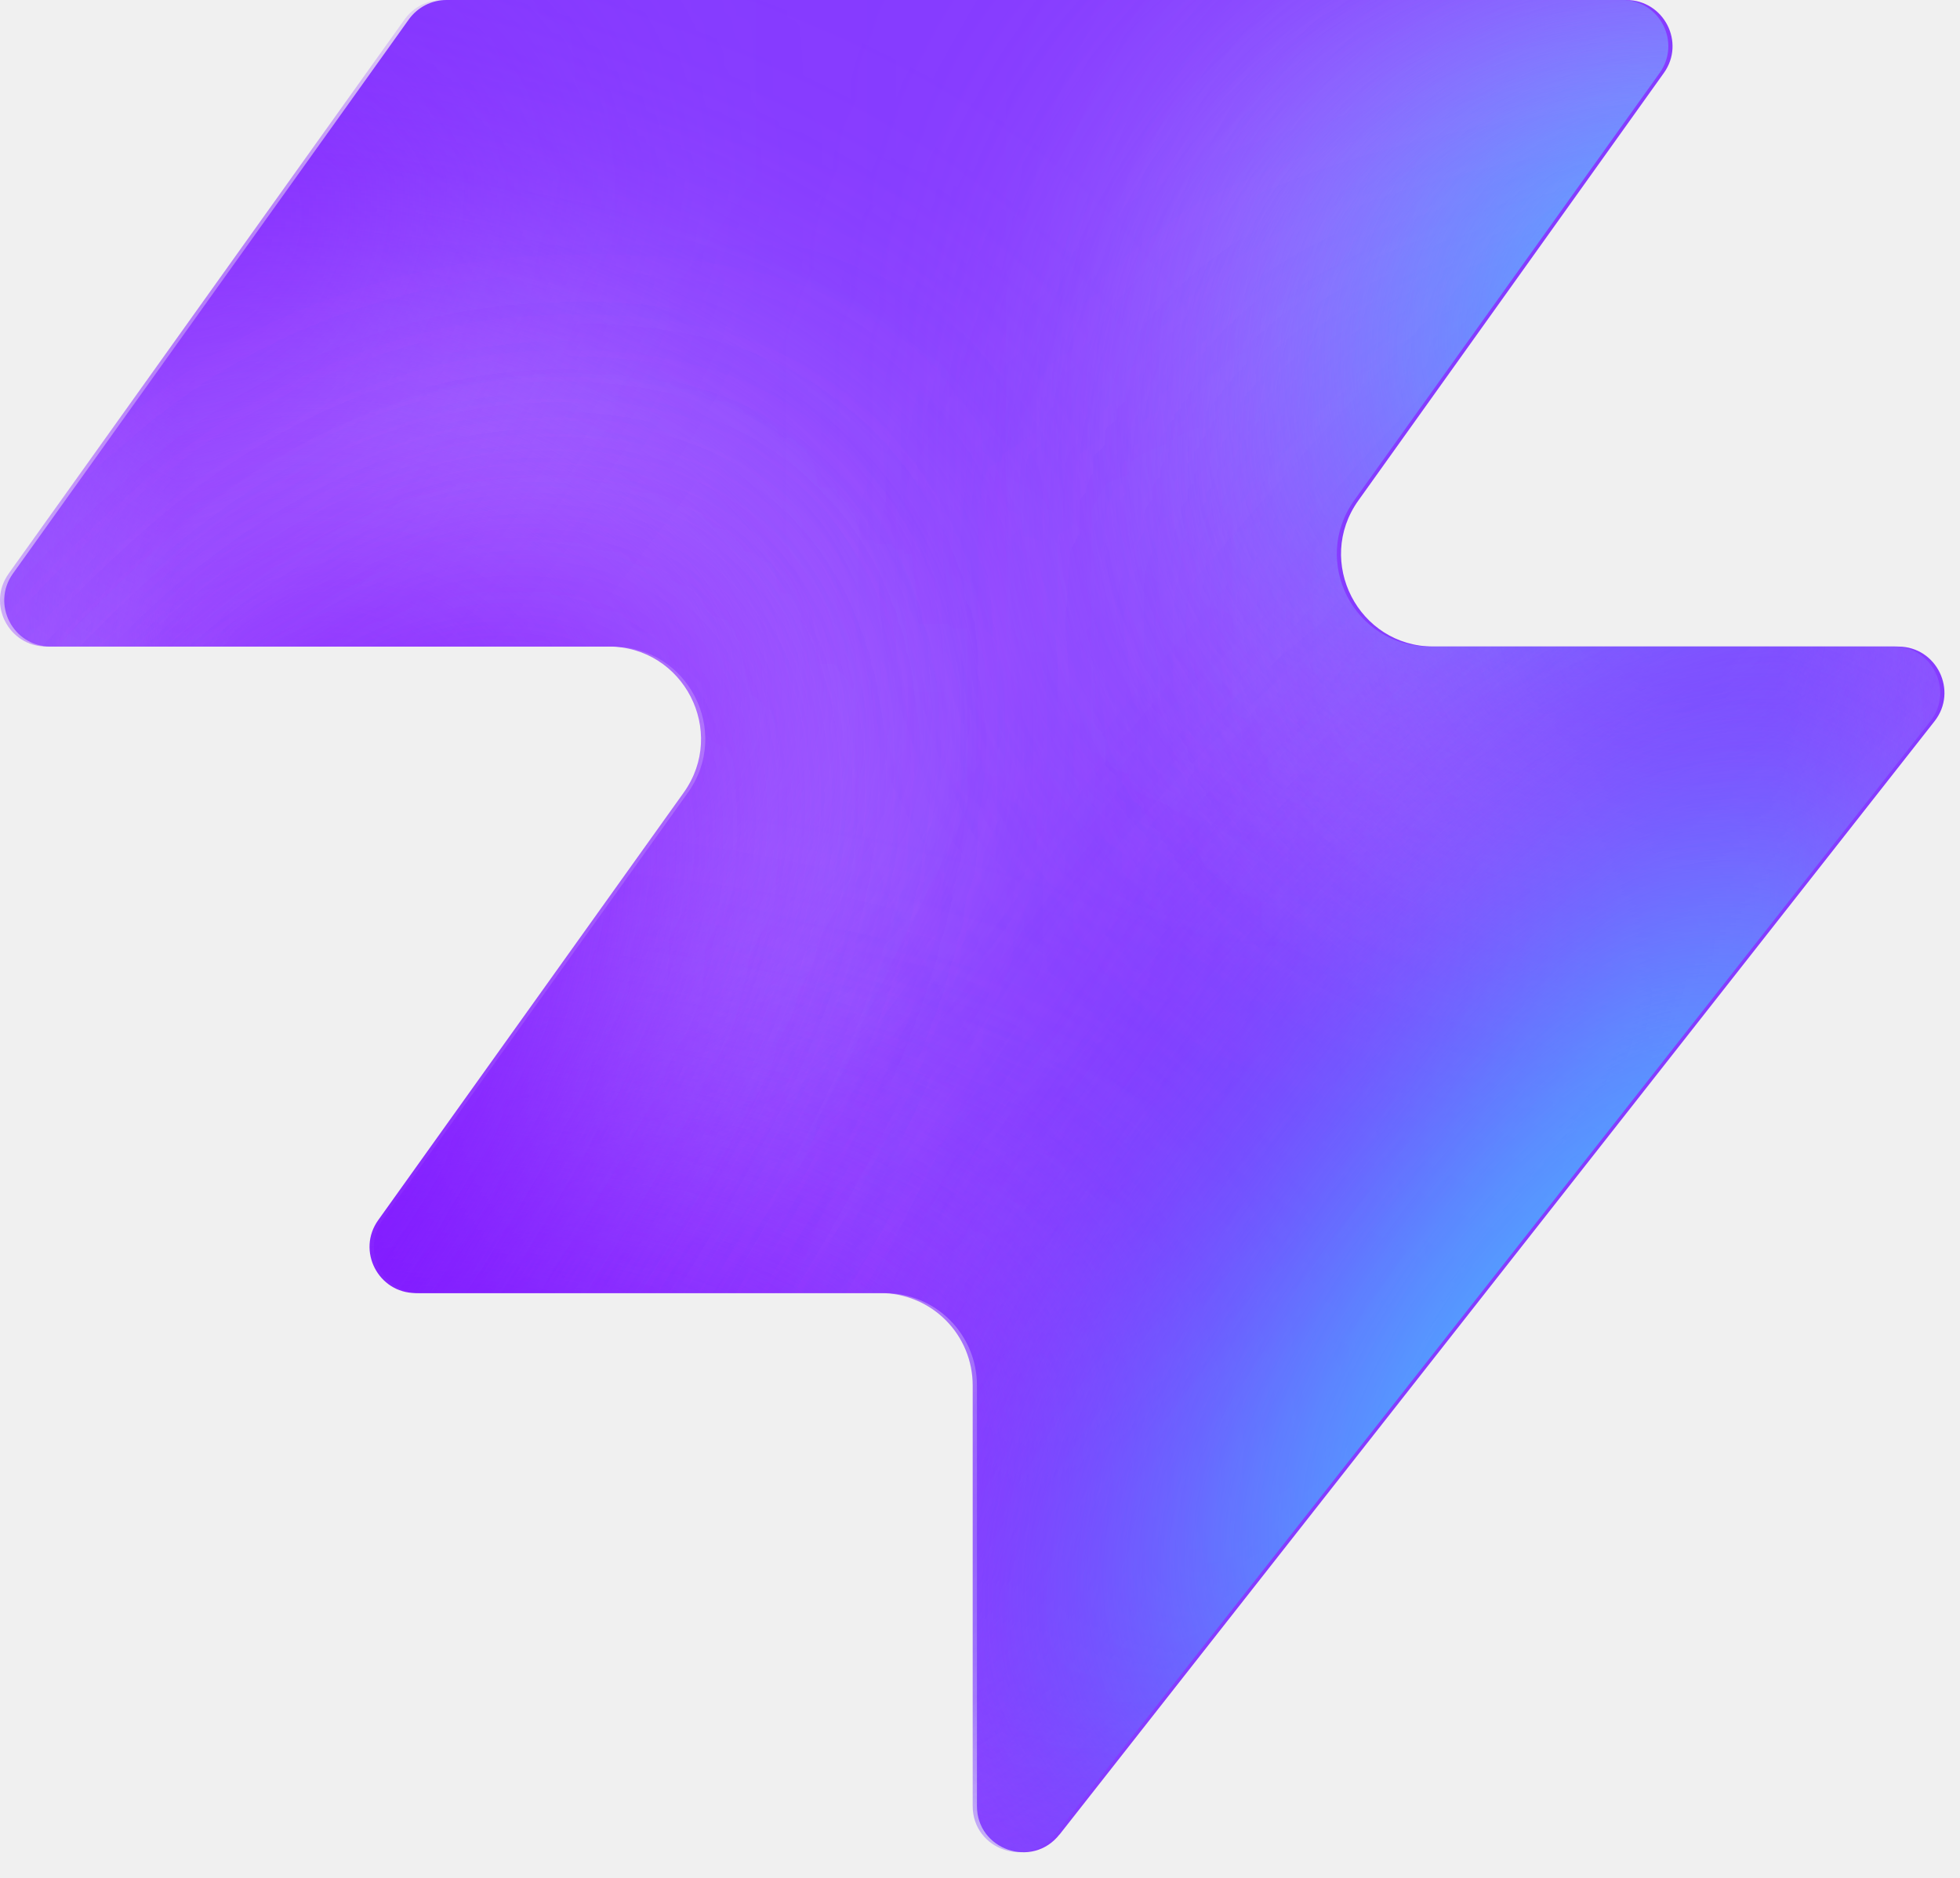
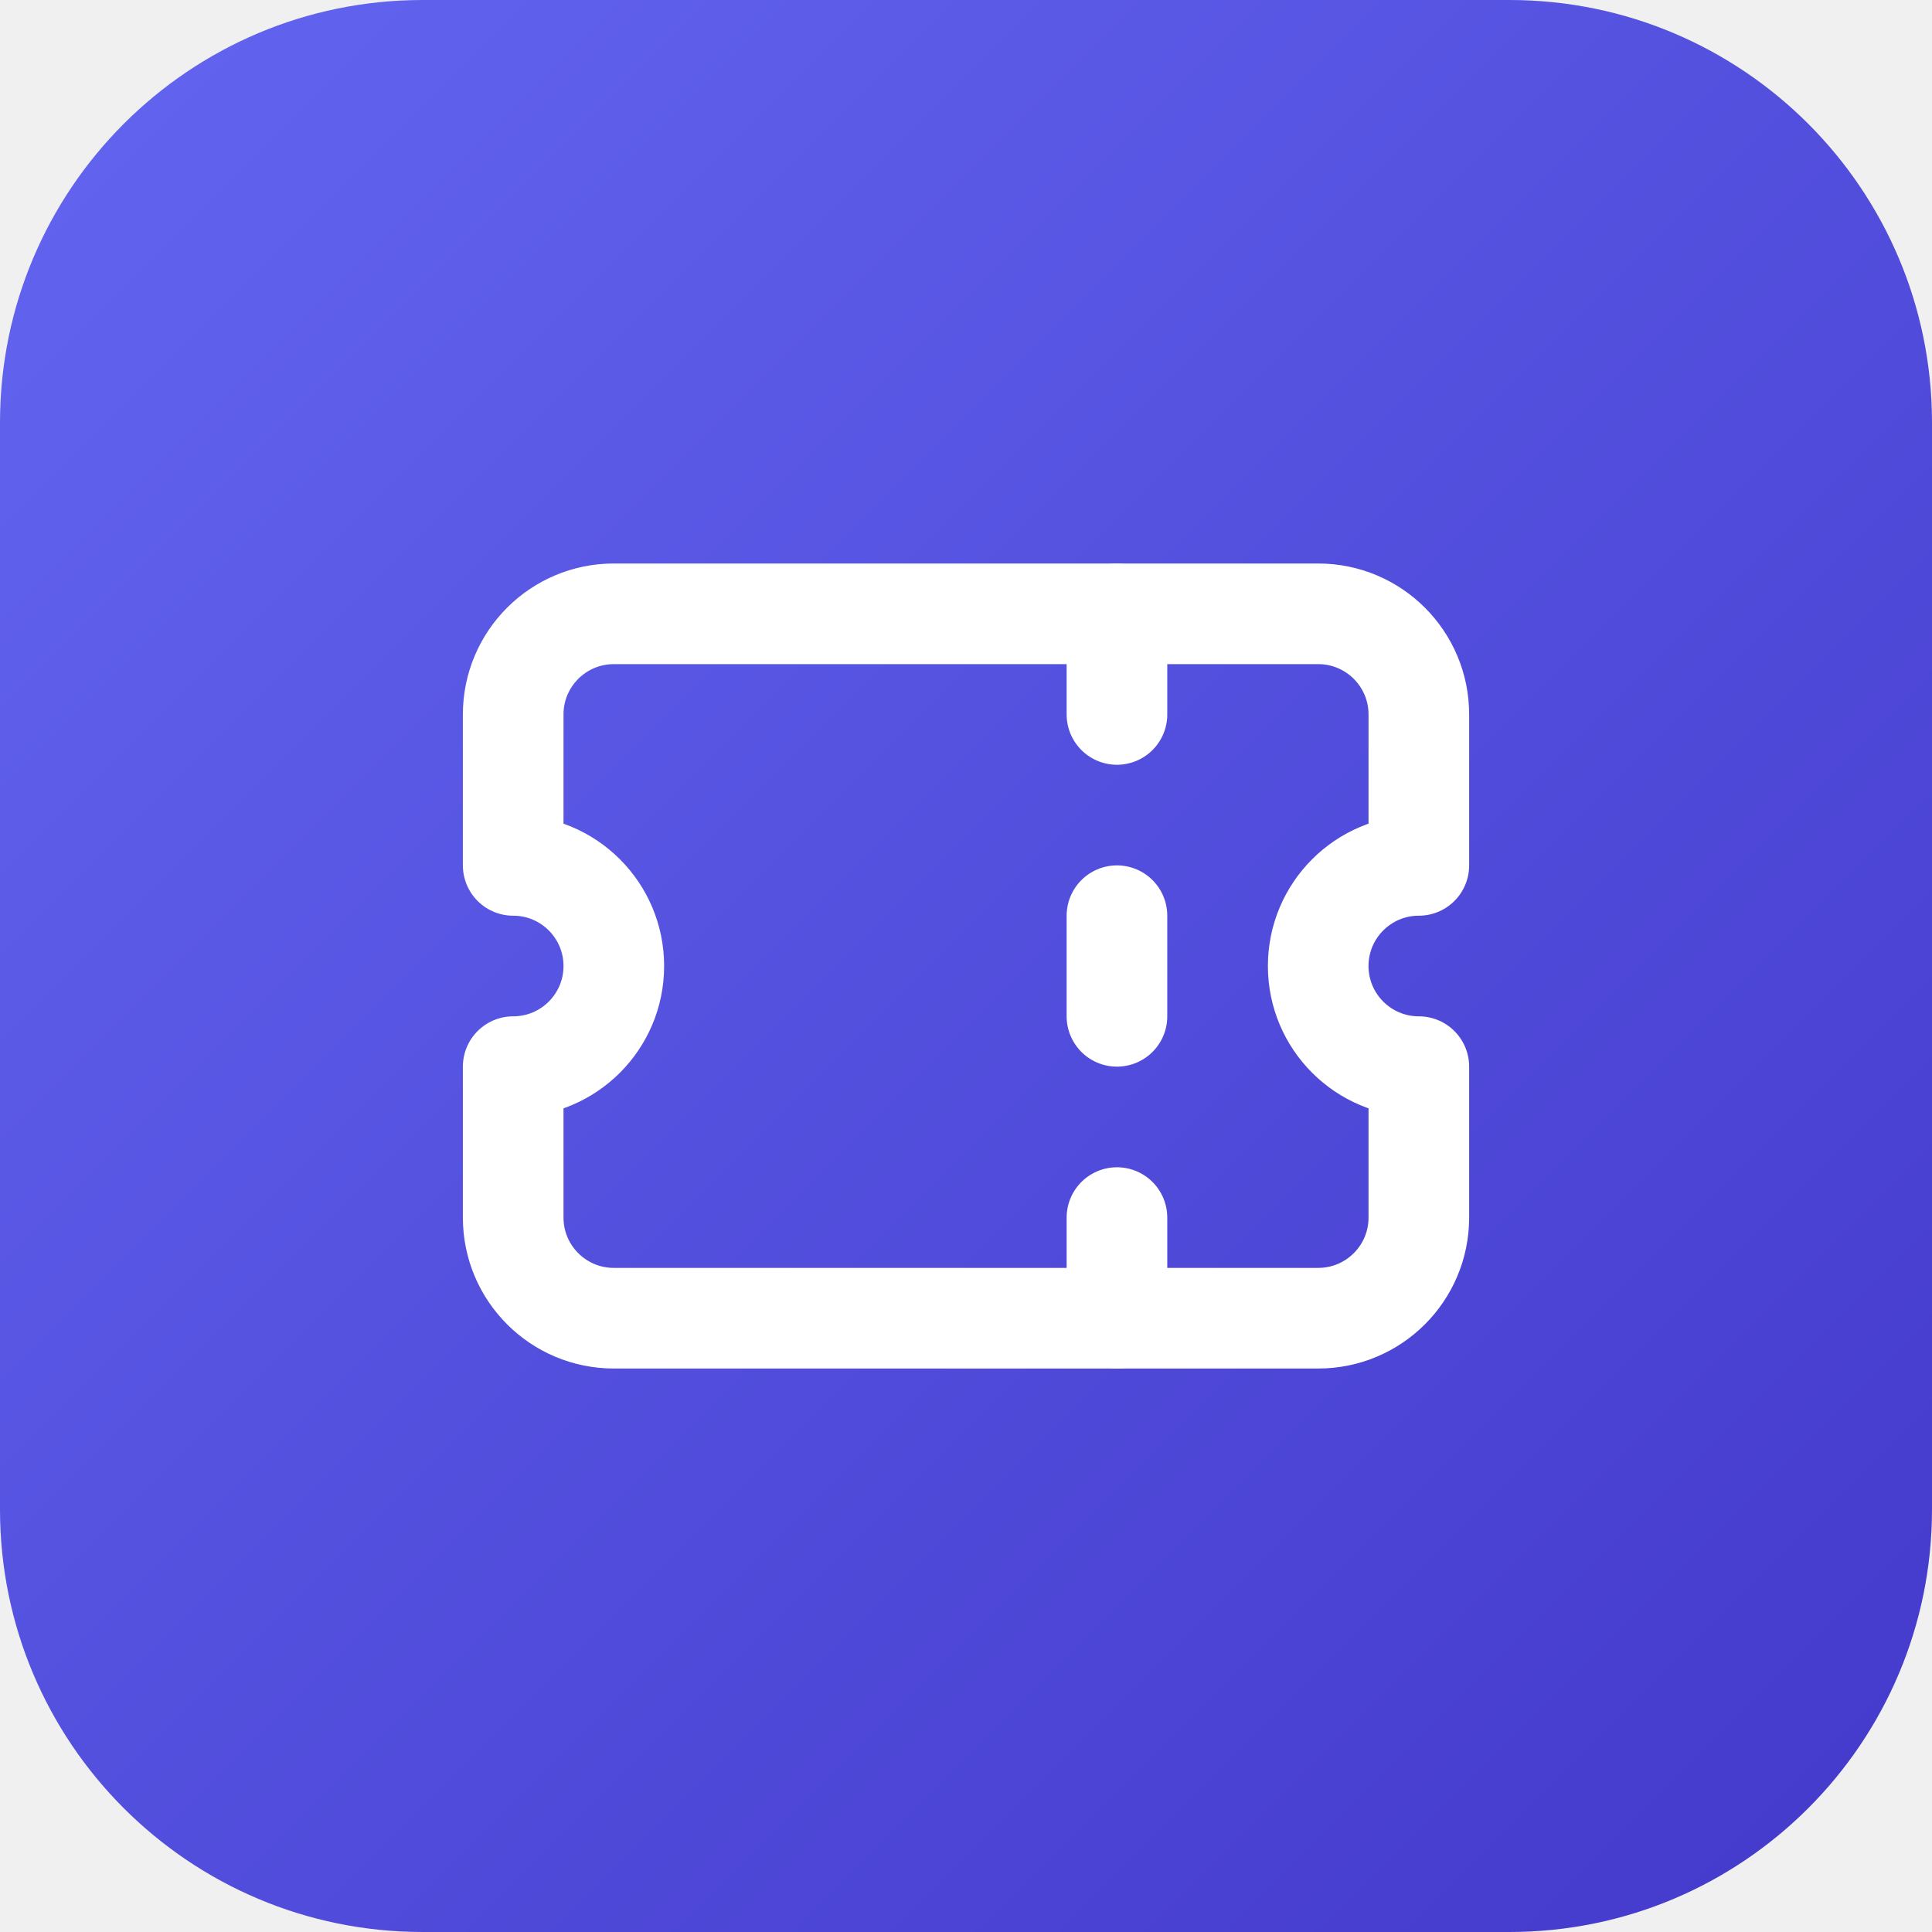
- <svg xmlns="http://www.w3.org/2000/svg" width="48" height="46" fill="none" viewBox="0 0 48 46">
-   <path fill="#863bff" d="M25.946 44.938c-.664.845-2.021.375-2.021-.698V33.937a2.26 2.26 0 0 0-2.262-2.262H10.287c-.92 0-1.456-1.04-.92-1.788l7.48-10.471c1.07-1.497 0-3.578-1.842-3.578H1.237c-.92 0-1.456-1.04-.92-1.788L10.013.474c.214-.297.556-.474.92-.474h28.894c.92 0 1.456 1.04.92 1.788l-7.48 10.471c-1.07 1.498 0 3.579 1.842 3.579h11.377c.943 0 1.473 1.088.89 1.83L25.947 44.94z" style="fill:#863bff;fill:color(display-p3 .525 .23 1);fill-opacity:1" />
-   <mask id="a" width="48" height="46" x="0" y="0" maskUnits="userSpaceOnUse" style="mask-type:alpha">
-     <path fill="#000" d="M25.842 44.938c-.664.844-2.021.375-2.021-.698V33.937a2.26 2.26 0 0 0-2.262-2.262H10.183c-.92 0-1.456-1.04-.92-1.788l7.48-10.471c1.07-1.498 0-3.579-1.842-3.579H1.133c-.92 0-1.456-1.04-.92-1.787L9.91.473c.214-.297.556-.474.92-.474h28.894c.92 0 1.456 1.04.92 1.788l-7.48 10.471c-1.07 1.498 0 3.578 1.842 3.578h11.377c.943 0 1.473 1.088.89 1.832L25.843 44.94z" style="fill:#000;fill-opacity:1" />
-   </mask>
-   <g mask="url(#a)">
-     <g filter="url(#b)">
-       <ellipse cx="5.508" cy="14.704" fill="#ede6ff" rx="5.508" ry="14.704" style="fill:#ede6ff;fill:color(display-p3 .927 .903 1);fill-opacity:1" transform="matrix(.00324 1 1 -.00324 -4.47 31.516)" />
-     </g>
-     <g filter="url(#c)">
-       <ellipse cx="10.399" cy="29.851" fill="#ede6ff" rx="10.399" ry="29.851" style="fill:#ede6ff;fill:color(display-p3 .927 .903 1);fill-opacity:1" transform="matrix(.00324 1 1 -.00324 -39.328 7.883)" />
-     </g>
-     <g filter="url(#d)">
-       <ellipse cx="5.508" cy="30.487" fill="#7e14ff" rx="5.508" ry="30.487" style="fill:#7e14ff;fill:color(display-p3 .492 .077 1);fill-opacity:1" transform="rotate(89.814 -25.913 -14.639)scale(1 -1)" />
-     </g>
-     <g filter="url(#e)">
-       <ellipse cx="5.508" cy="30.599" fill="#7e14ff" rx="5.508" ry="30.599" style="fill:#7e14ff;fill:color(display-p3 .492 .077 1);fill-opacity:1" transform="rotate(89.814 -32.644 -3.334)scale(1 -1)" />
-     </g>
-     <g filter="url(#f)">
-       <ellipse cx="5.508" cy="30.599" fill="#7e14ff" rx="5.508" ry="30.599" style="fill:#7e14ff;fill:color(display-p3 .492 .077 1);fill-opacity:1" transform="matrix(.00324 1 1 -.00324 -34.34 30.47)" />
-     </g>
-     <g filter="url(#g)">
-       <ellipse cx="14.072" cy="22.078" fill="#ede6ff" rx="14.072" ry="22.078" style="fill:#ede6ff;fill:color(display-p3 .927 .903 1);fill-opacity:1" transform="rotate(93.35 24.506 48.493)scale(-1 1)" />
-     </g>
-     <g filter="url(#h)">
-       <ellipse cx="3.47" cy="21.501" fill="#7e14ff" rx="3.47" ry="21.501" style="fill:#7e14ff;fill:color(display-p3 .492 .077 1);fill-opacity:1" transform="rotate(89.009 28.708 47.59)scale(-1 1)" />
-     </g>
-     <g filter="url(#i)">
-       <ellipse cx="3.47" cy="21.501" fill="#7e14ff" rx="3.47" ry="21.501" style="fill:#7e14ff;fill:color(display-p3 .492 .077 1);fill-opacity:1" transform="rotate(89.009 28.708 47.59)scale(-1 1)" />
-     </g>
-     <g filter="url(#j)">
-       <ellipse cx=".387" cy="8.972" fill="#7e14ff" rx="4.407" ry="29.108" style="fill:#7e14ff;fill:color(display-p3 .492 .077 1);fill-opacity:1" transform="rotate(39.51 .387 8.972)" />
-     </g>
-     <g filter="url(#k)">
-       <ellipse cx="47.523" cy="-6.092" fill="#7e14ff" rx="4.407" ry="29.108" style="fill:#7e14ff;fill:color(display-p3 .492 .077 1);fill-opacity:1" transform="rotate(37.892 47.523 -6.092)" />
-     </g>
-     <g filter="url(#l)">
-       <ellipse cx="41.412" cy="6.333" fill="#47bfff" rx="5.971" ry="9.665" style="fill:#47bfff;fill:color(display-p3 .28 .748 1);fill-opacity:1" transform="rotate(37.892 41.412 6.333)" />
-     </g>
-     <g filter="url(#m)">
-       <ellipse cx="-1.879" cy="38.332" fill="#7e14ff" rx="4.407" ry="29.108" style="fill:#7e14ff;fill:color(display-p3 .492 .077 1);fill-opacity:1" transform="rotate(37.892 -1.88 38.332)" />
-     </g>
-     <g filter="url(#n)">
-       <ellipse cx="-1.879" cy="38.332" fill="#7e14ff" rx="4.407" ry="29.108" style="fill:#7e14ff;fill:color(display-p3 .492 .077 1);fill-opacity:1" transform="rotate(37.892 -1.88 38.332)" />
-     </g>
-     <g filter="url(#o)">
-       <ellipse cx="35.651" cy="29.907" fill="#7e14ff" rx="4.407" ry="29.108" style="fill:#7e14ff;fill:color(display-p3 .492 .077 1);fill-opacity:1" transform="rotate(37.892 35.651 29.907)" />
-     </g>
-     <g filter="url(#p)">
-       <ellipse cx="38.418" cy="32.4" fill="#47bfff" rx="5.971" ry="15.297" style="fill:#47bfff;fill:color(display-p3 .28 .748 1);fill-opacity:1" transform="rotate(37.892 38.418 32.4)" />
-     </g>
+ <svg xmlns="http://www.w3.org/2000/svg" width="64" height="64" viewBox="0 0 64 64">
+   <defs>
+     <linearGradient id="g" x1="0" y1="0" x2="1" y2="1">
+       <stop offset="0" stop-color="#6366f1" />
+       <stop offset="1" stop-color="#4338ca" />
+     </linearGradient>
+   </defs>
+   <rect width="64" height="64" rx="14" fill="url(#g)" />
+   <g transform="translate(12 12) scale(1.6667)" fill="none" stroke="#fff" stroke-width="2" stroke-linecap="round" stroke-linejoin="round">
+     <path d="M15 5l0 2" />
+     <path d="M15 11l0 2" />
+     <path d="M15 17l0 2" />
+     <path d="M5 5h14a2 2 0 0 1 2 2v3a2 2 0 0 0 0 4v3a2 2 0 0 1 -2 2h-14a2 2 0 0 1 -2 -2v-3a2 2 0 0 0 0 -4v-3a2 2 0 0 1 2 -2" />
  </g>
-   <defs>
-     <filter id="b" width="60.045" height="41.654" x="-19.77" y="16.149" color-interpolation-filters="sRGB" filterUnits="userSpaceOnUse">
-       <feFlood flood-opacity="0" result="BackgroundImageFix" />
-       <feBlend in="SourceGraphic" in2="BackgroundImageFix" result="shape" />
-       <feGaussianBlur result="effect1_foregroundBlur_2002_17158" stdDeviation="7.659" />
-     </filter>
-     <filter id="c" width="90.34" height="51.437" x="-54.613" y="-7.533" color-interpolation-filters="sRGB" filterUnits="userSpaceOnUse">
-       <feFlood flood-opacity="0" result="BackgroundImageFix" />
-       <feBlend in="SourceGraphic" in2="BackgroundImageFix" result="shape" />
-       <feGaussianBlur result="effect1_foregroundBlur_2002_17158" stdDeviation="7.659" />
-     </filter>
-     <filter id="d" width="79.355" height="29.4" x="-49.64" y="2.03" color-interpolation-filters="sRGB" filterUnits="userSpaceOnUse">
-       <feFlood flood-opacity="0" result="BackgroundImageFix" />
-       <feBlend in="SourceGraphic" in2="BackgroundImageFix" result="shape" />
-       <feGaussianBlur result="effect1_foregroundBlur_2002_17158" stdDeviation="4.596" />
-     </filter>
-     <filter id="e" width="79.579" height="29.4" x="-45.045" y="20.029" color-interpolation-filters="sRGB" filterUnits="userSpaceOnUse">
-       <feFlood flood-opacity="0" result="BackgroundImageFix" />
-       <feBlend in="SourceGraphic" in2="BackgroundImageFix" result="shape" />
-       <feGaussianBlur result="effect1_foregroundBlur_2002_17158" stdDeviation="4.596" />
-     </filter>
-     <filter id="f" width="79.579" height="29.4" x="-43.513" y="21.178" color-interpolation-filters="sRGB" filterUnits="userSpaceOnUse">
-       <feFlood flood-opacity="0" result="BackgroundImageFix" />
-       <feBlend in="SourceGraphic" in2="BackgroundImageFix" result="shape" />
-       <feGaussianBlur result="effect1_foregroundBlur_2002_17158" stdDeviation="4.596" />
-     </filter>
-     <filter id="g" width="74.749" height="58.852" x="15.756" y="-17.901" color-interpolation-filters="sRGB" filterUnits="userSpaceOnUse">
-       <feFlood flood-opacity="0" result="BackgroundImageFix" />
-       <feBlend in="SourceGraphic" in2="BackgroundImageFix" result="shape" />
-       <feGaussianBlur result="effect1_foregroundBlur_2002_17158" stdDeviation="7.659" />
-     </filter>
-     <filter id="h" width="61.377" height="25.362" x="23.548" y="2.284" color-interpolation-filters="sRGB" filterUnits="userSpaceOnUse">
-       <feFlood flood-opacity="0" result="BackgroundImageFix" />
-       <feBlend in="SourceGraphic" in2="BackgroundImageFix" result="shape" />
-       <feGaussianBlur result="effect1_foregroundBlur_2002_17158" stdDeviation="4.596" />
-     </filter>
-     <filter id="i" width="61.377" height="25.362" x="23.548" y="2.284" color-interpolation-filters="sRGB" filterUnits="userSpaceOnUse">
-       <feFlood flood-opacity="0" result="BackgroundImageFix" />
-       <feBlend in="SourceGraphic" in2="BackgroundImageFix" result="shape" />
-       <feGaussianBlur result="effect1_foregroundBlur_2002_17158" stdDeviation="4.596" />
-     </filter>
-     <filter id="j" width="56.045" height="63.649" x="-27.636" y="-22.853" color-interpolation-filters="sRGB" filterUnits="userSpaceOnUse">
-       <feFlood flood-opacity="0" result="BackgroundImageFix" />
-       <feBlend in="SourceGraphic" in2="BackgroundImageFix" result="shape" />
-       <feGaussianBlur result="effect1_foregroundBlur_2002_17158" stdDeviation="4.596" />
-     </filter>
-     <filter id="k" width="54.814" height="64.646" x="20.116" y="-38.415" color-interpolation-filters="sRGB" filterUnits="userSpaceOnUse">
-       <feFlood flood-opacity="0" result="BackgroundImageFix" />
-       <feBlend in="SourceGraphic" in2="BackgroundImageFix" result="shape" />
-       <feGaussianBlur result="effect1_foregroundBlur_2002_17158" stdDeviation="4.596" />
-     </filter>
-     <filter id="l" width="33.541" height="35.313" x="24.641" y="-11.323" color-interpolation-filters="sRGB" filterUnits="userSpaceOnUse">
-       <feFlood flood-opacity="0" result="BackgroundImageFix" />
-       <feBlend in="SourceGraphic" in2="BackgroundImageFix" result="shape" />
-       <feGaussianBlur result="effect1_foregroundBlur_2002_17158" stdDeviation="4.596" />
-     </filter>
-     <filter id="m" width="54.814" height="64.646" x="-29.286" y="6.009" color-interpolation-filters="sRGB" filterUnits="userSpaceOnUse">
-       <feFlood flood-opacity="0" result="BackgroundImageFix" />
-       <feBlend in="SourceGraphic" in2="BackgroundImageFix" result="shape" />
-       <feGaussianBlur result="effect1_foregroundBlur_2002_17158" stdDeviation="4.596" />
-     </filter>
-     <filter id="n" width="54.814" height="64.646" x="-29.286" y="6.009" color-interpolation-filters="sRGB" filterUnits="userSpaceOnUse">
-       <feFlood flood-opacity="0" result="BackgroundImageFix" />
-       <feBlend in="SourceGraphic" in2="BackgroundImageFix" result="shape" />
-       <feGaussianBlur result="effect1_foregroundBlur_2002_17158" stdDeviation="4.596" />
-     </filter>
-     <filter id="o" width="54.814" height="64.646" x="8.244" y="-2.416" color-interpolation-filters="sRGB" filterUnits="userSpaceOnUse">
-       <feFlood flood-opacity="0" result="BackgroundImageFix" />
-       <feBlend in="SourceGraphic" in2="BackgroundImageFix" result="shape" />
-       <feGaussianBlur result="effect1_foregroundBlur_2002_17158" stdDeviation="4.596" />
-     </filter>
-     <filter id="p" width="39.409" height="43.623" x="18.713" y="10.588" color-interpolation-filters="sRGB" filterUnits="userSpaceOnUse">
-       <feFlood flood-opacity="0" result="BackgroundImageFix" />
-       <feBlend in="SourceGraphic" in2="BackgroundImageFix" result="shape" />
-       <feGaussianBlur result="effect1_foregroundBlur_2002_17158" stdDeviation="4.596" />
-     </filter>
-   </defs>
</svg>
